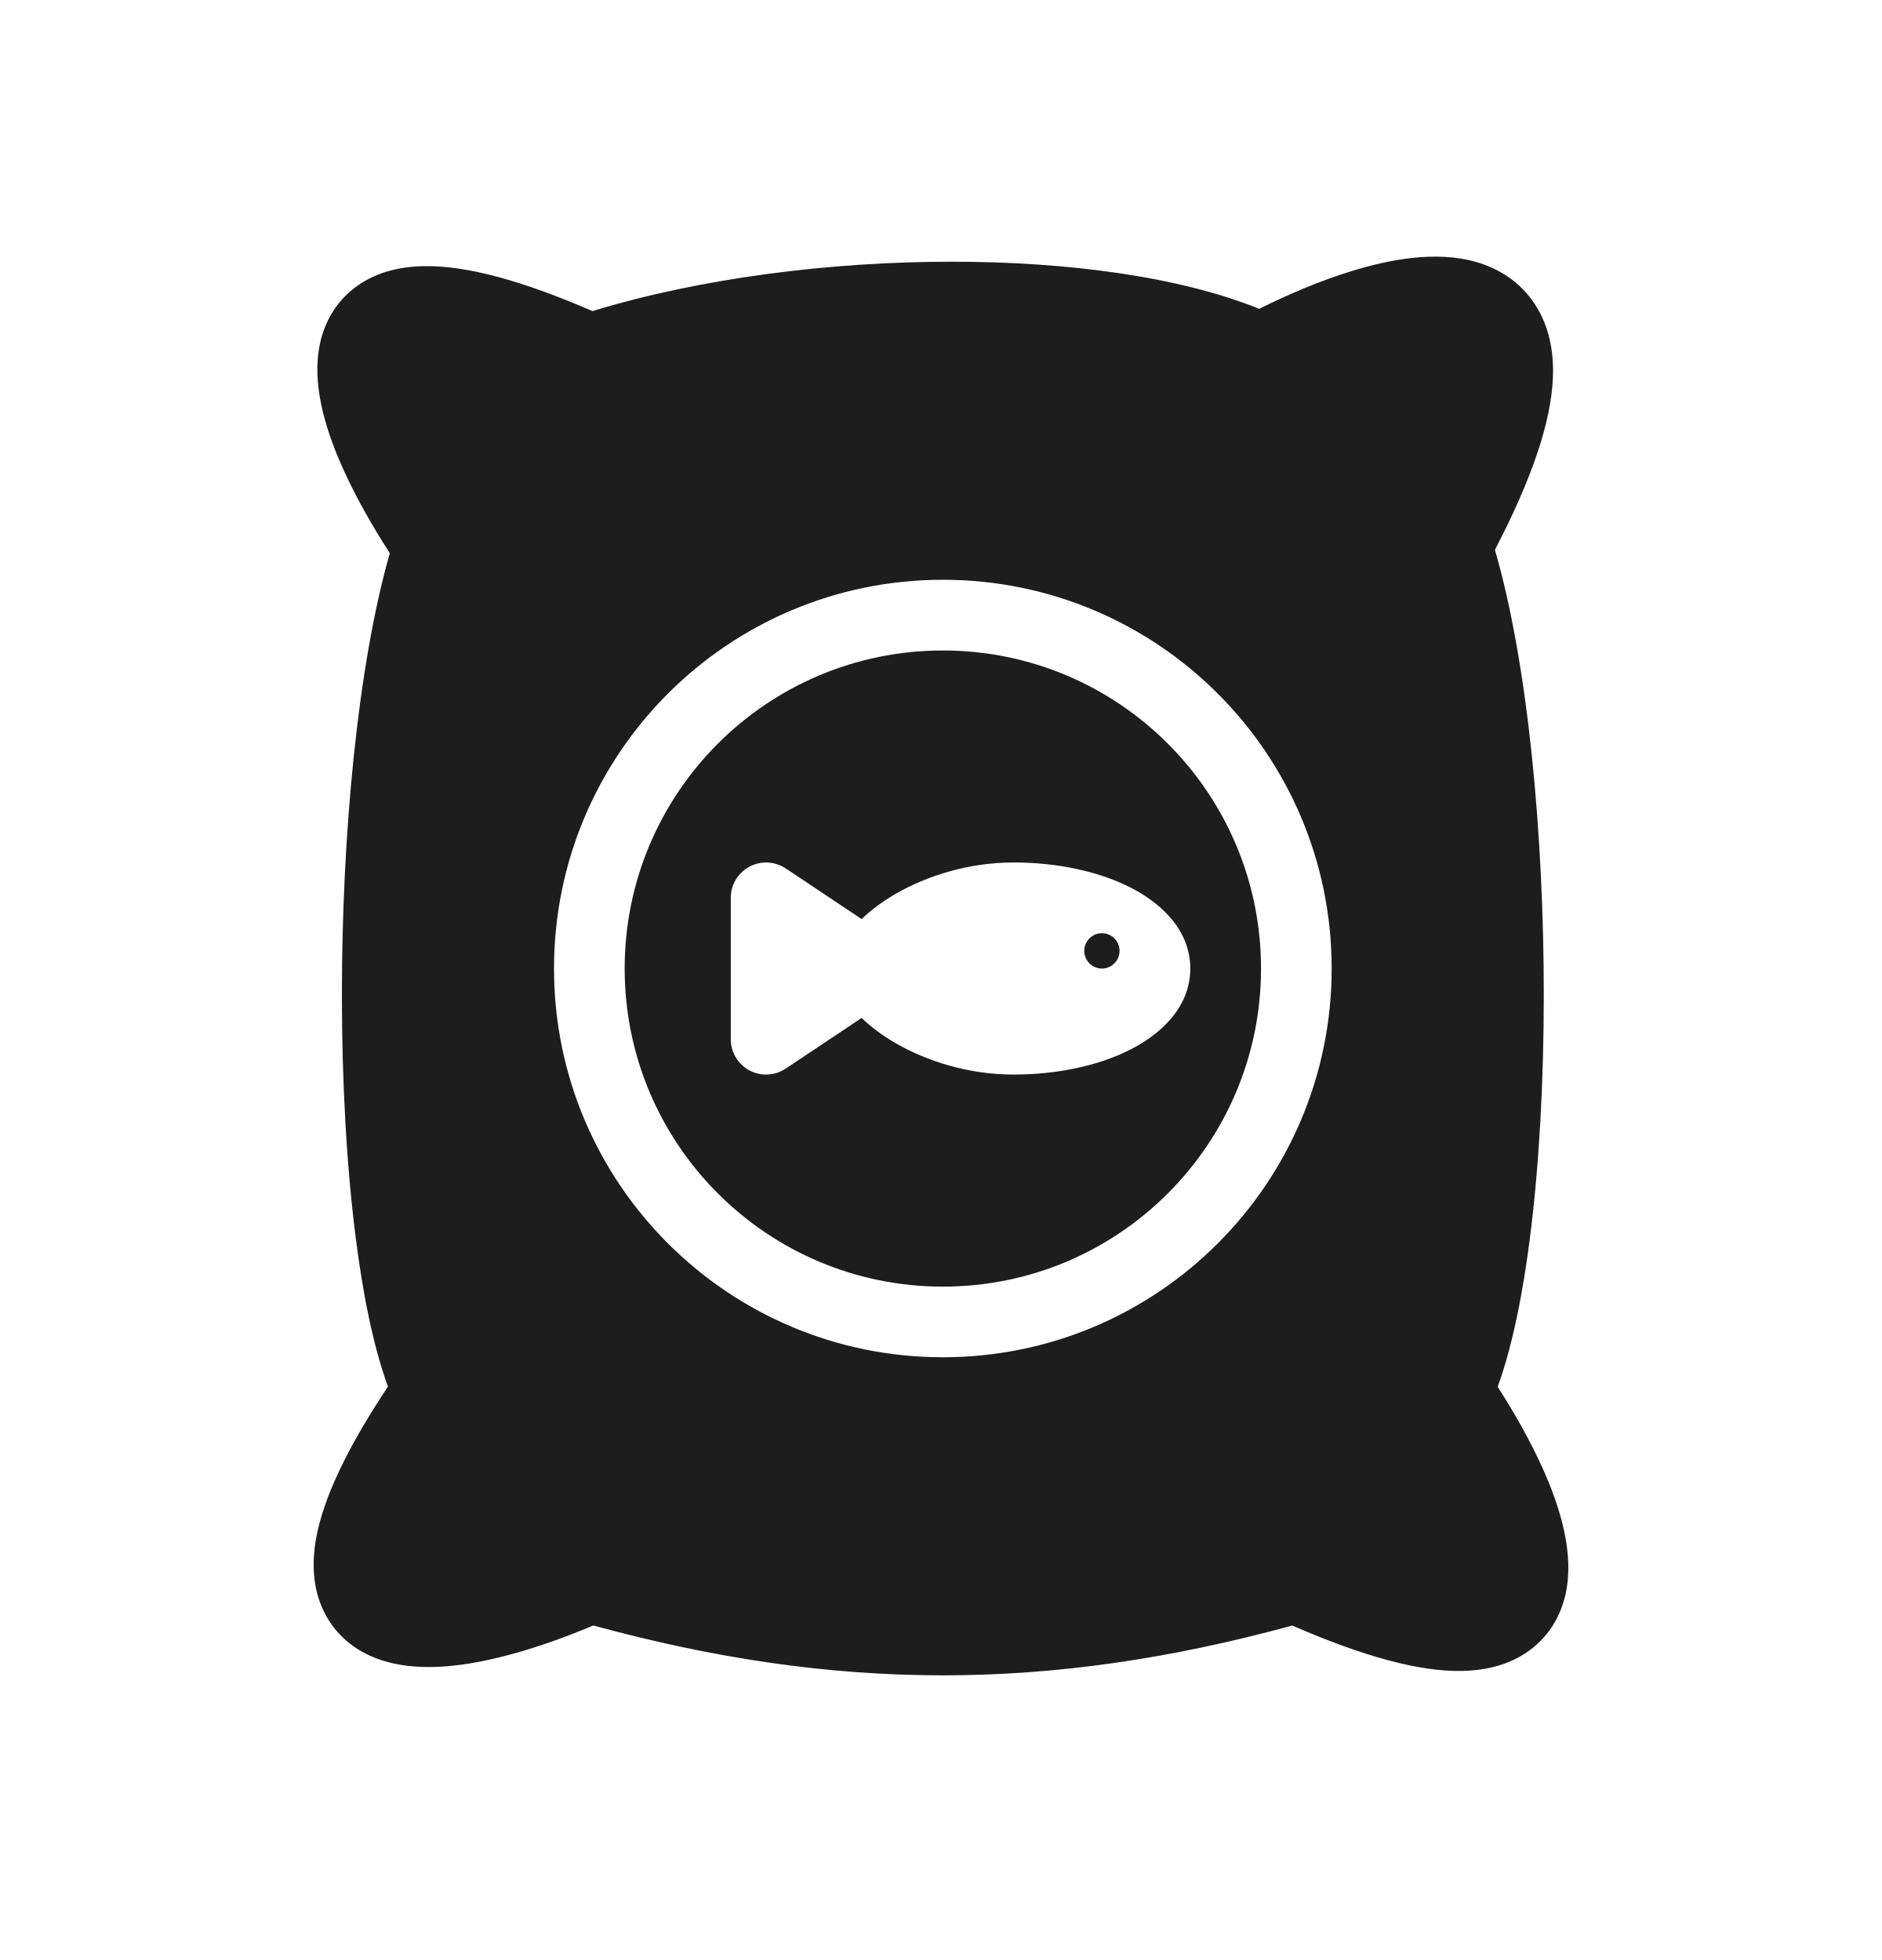
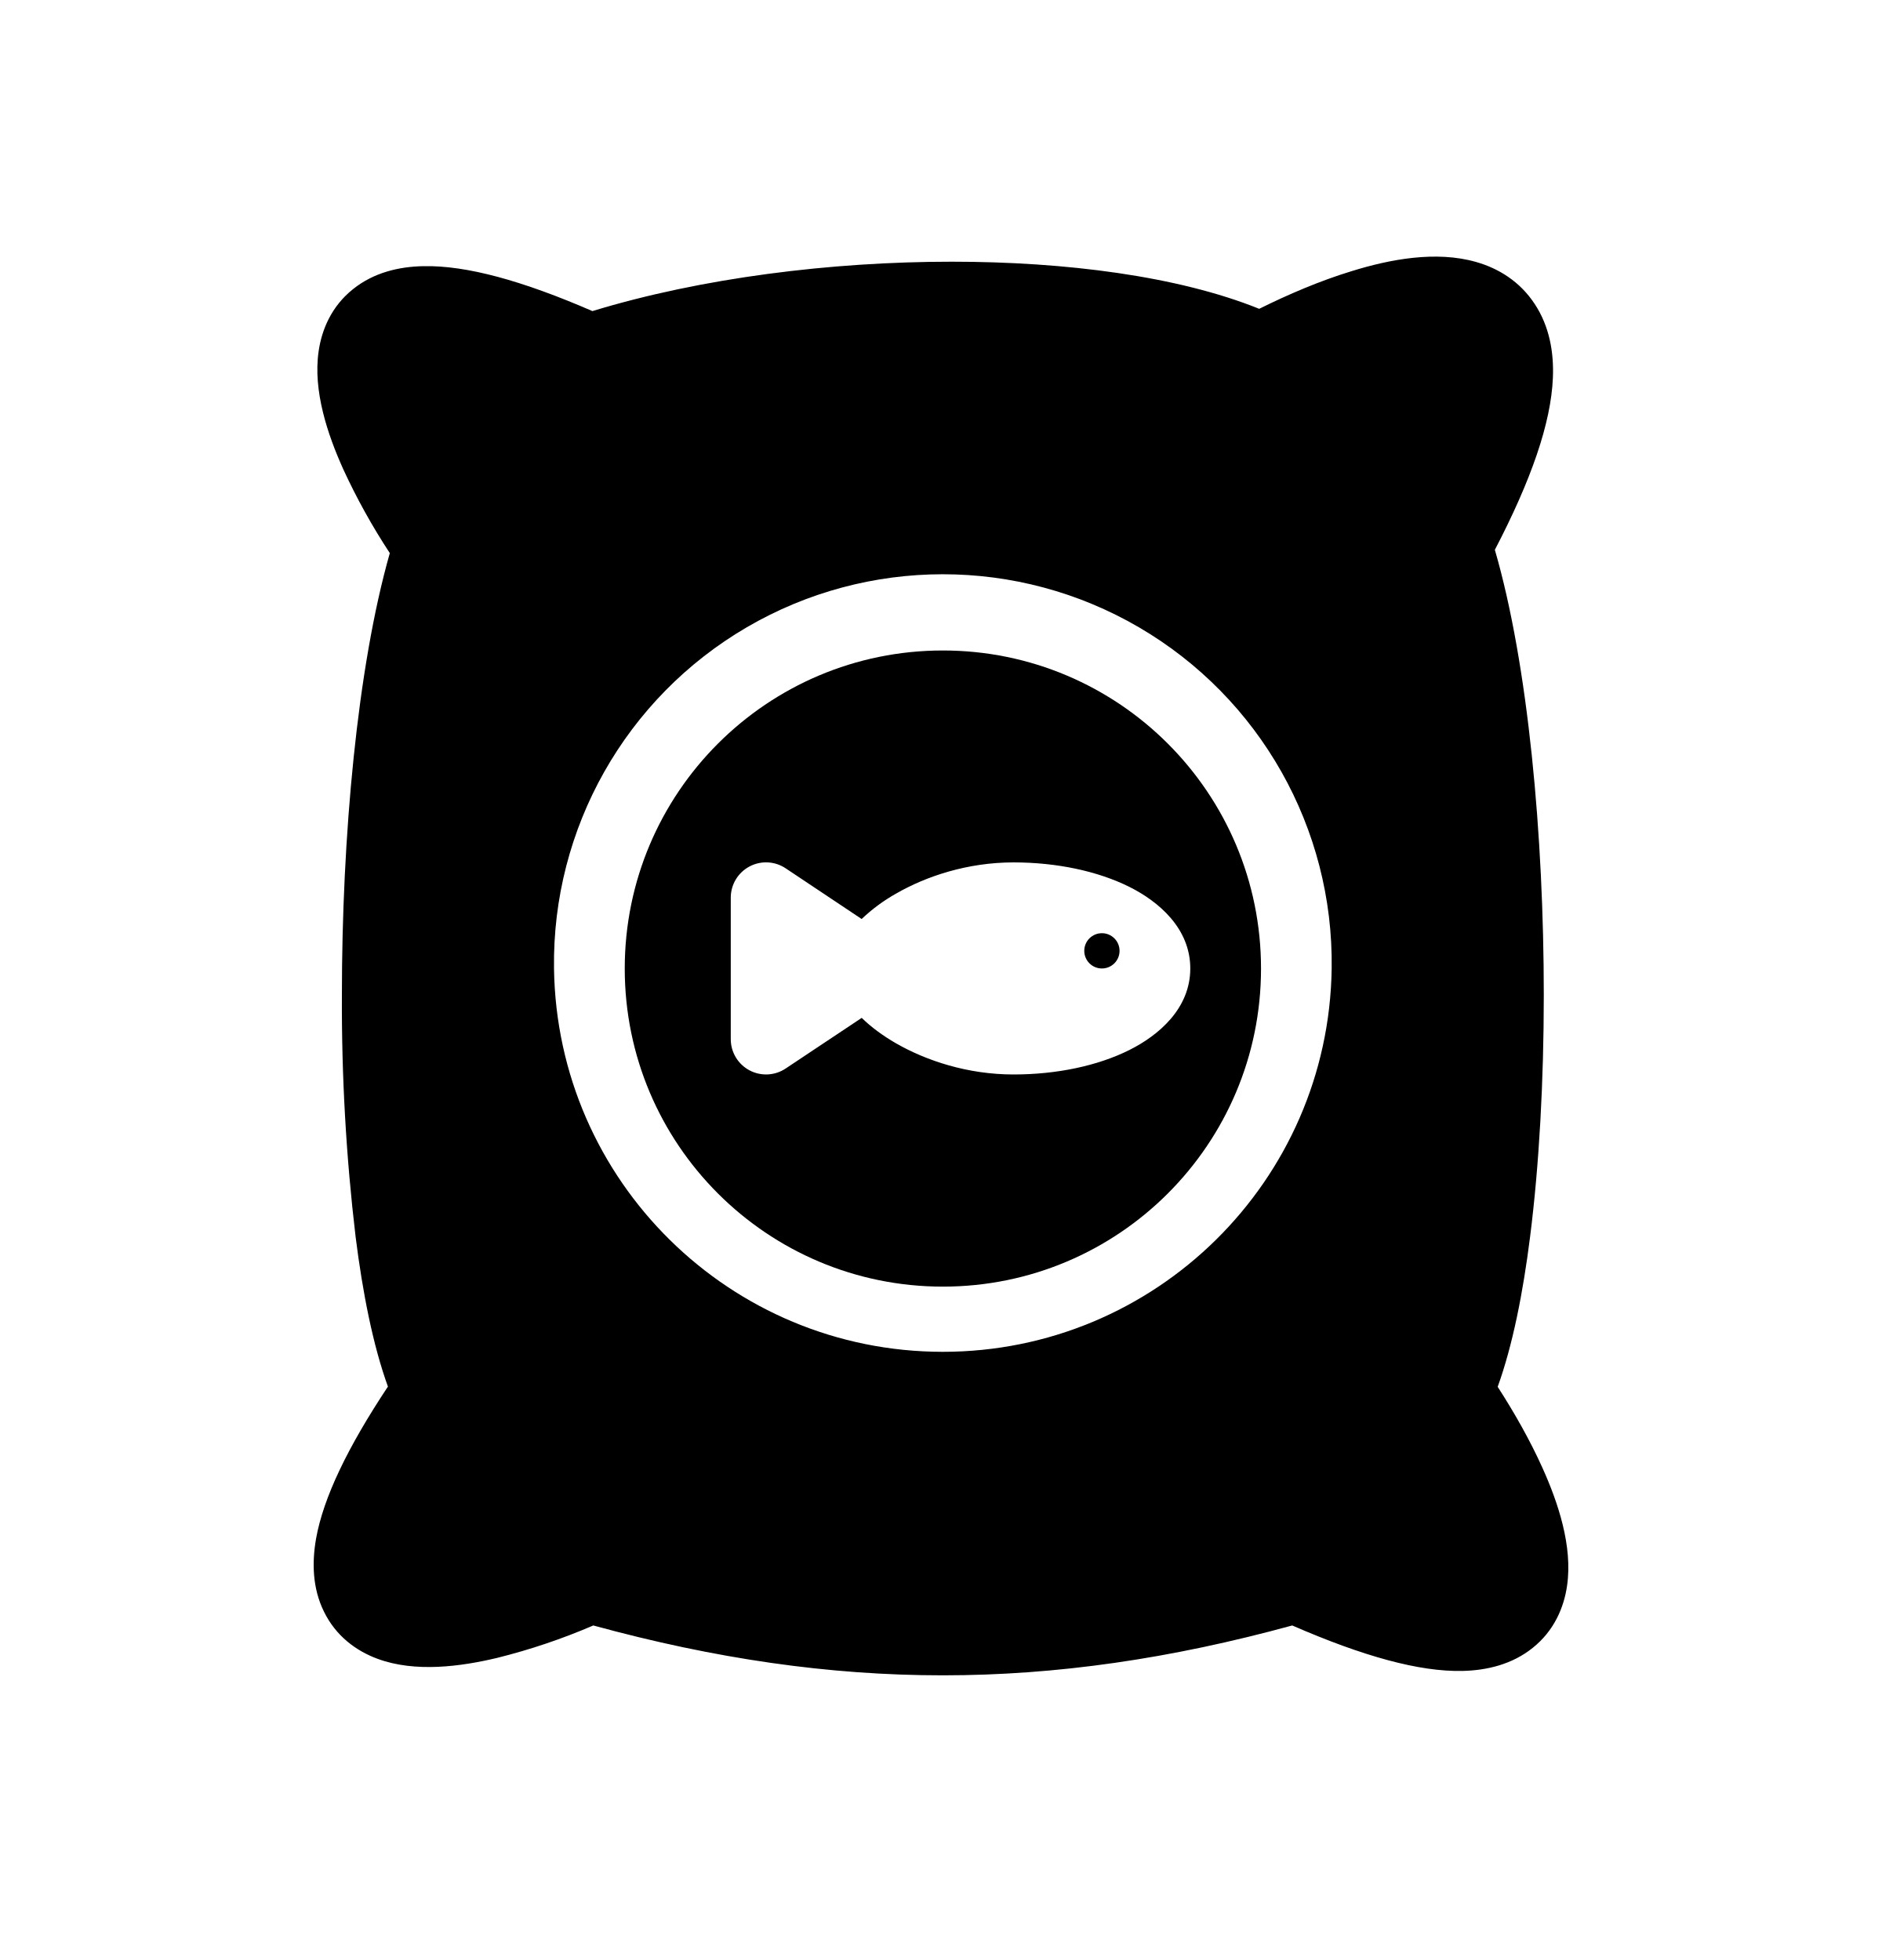
- <svg xmlns="http://www.w3.org/2000/svg" width="24" height="25" viewBox="0 0 24 25" fill="none">
-   <path d="M13.827 12.128C13.827 12.004 13.928 11.903 14.052 11.903C14.176 11.903 14.277 12.004 14.277 12.128C14.277 12.253 14.176 12.354 14.052 12.354C13.928 12.354 13.827 12.253 13.827 12.128Z" fill="#1D1D1D" />
-   <path fill-rule="evenodd" clip-rule="evenodd" d="M12.024 8.297C9.783 8.297 7.966 10.113 7.966 12.354C7.966 14.594 9.783 16.411 12.024 16.411C14.264 16.411 16.081 14.594 16.081 12.354C16.081 10.113 14.264 8.297 12.024 8.297ZM12.925 11.001C12.339 11.001 11.812 11.177 11.425 11.399C11.259 11.495 11.109 11.605 10.988 11.723L10.02 11.077C9.881 10.985 9.703 10.976 9.557 11.055C9.41 11.133 9.319 11.286 9.319 11.452V13.255C9.319 13.421 9.41 13.574 9.557 13.653C9.703 13.731 9.881 13.723 10.02 13.63L10.988 12.984C11.109 13.102 11.259 13.212 11.425 13.308C11.812 13.53 12.339 13.706 12.925 13.706C13.478 13.706 14 13.595 14.402 13.394C14.776 13.207 15.179 12.865 15.179 12.354C15.179 11.842 14.776 11.5 14.402 11.313C14 11.112 13.478 11.001 12.925 11.001Z" fill="#1D1D1D" />
-   <path fill-rule="evenodd" clip-rule="evenodd" d="M19.803 4.82C19.779 5.396 19.528 6.12 19.064 7.013C19.489 8.479 19.687 10.664 19.687 12.692C19.687 13.784 19.629 14.855 19.512 15.777C19.421 16.493 19.289 17.163 19.099 17.689C19.308 18.014 19.512 18.371 19.671 18.725C19.869 19.165 20.057 19.722 19.984 20.226C19.944 20.506 19.818 20.802 19.545 21.02C19.282 21.231 18.961 21.306 18.649 21.313C18.097 21.325 17.379 21.125 16.479 20.734C13.381 21.581 10.665 21.581 7.566 20.733C7.181 20.896 6.752 21.048 6.338 21.147C5.876 21.257 5.294 21.336 4.814 21.158C4.544 21.059 4.284 20.87 4.131 20.556C3.984 20.258 3.977 19.93 4.031 19.623C4.125 19.1 4.433 18.461 4.947 17.686C4.757 17.161 4.625 16.492 4.535 15.777C4.418 14.855 4.36 13.784 4.36 12.692C4.36 10.683 4.554 8.52 4.971 7.055C4.754 6.72 4.541 6.349 4.376 5.982C4.178 5.542 3.99 4.986 4.063 4.481C4.103 4.201 4.229 3.905 4.502 3.687C4.765 3.477 5.086 3.401 5.398 3.395C5.947 3.383 6.661 3.58 7.555 3.968C8.943 3.544 10.599 3.338 12.136 3.338C13.589 3.338 15.025 3.522 16.058 3.939C16.427 3.755 16.835 3.581 17.235 3.458C17.717 3.31 18.312 3.194 18.825 3.342C19.107 3.423 19.383 3.589 19.573 3.88C19.758 4.162 19.817 4.492 19.803 4.82ZM7.065 12.354C7.065 9.615 9.285 7.395 12.024 7.395C14.762 7.395 16.982 9.615 16.982 12.354C16.982 15.092 14.762 17.312 12.024 17.312C9.285 17.312 7.065 15.092 7.065 12.354Z" fill="#1D1D1D" />
+ <svg xmlns="http://www.w3.org/2000/svg" viewBox="0 0 24 25">
+   <path d="M13.827 12.128a.225.225 0 1 1 .45 0 .225.225 0 0 1-.45 0z" />
+   <path fill-rule="evenodd" clip-rule="evenodd" d="M12.024 8.297a4.057 4.057 0 1 0 0 8.114 4.057 4.057 0 0 0 0-8.114zM12.925 11c-.586 0-1.113.176-1.5.399a2.203 2.203 0 0 0-.437.323l-.968-.646a.45.45 0 0 0-.701.375v1.803a.45.45 0 0 0 .7.375l.97-.646c.12.118.27.228.436.324.387.222.914.398 1.5.398.553 0 1.075-.111 1.477-.312.374-.187.777-.529.777-1.04 0-.512-.403-.854-.777-1.041-.402-.2-.924-.312-1.477-.312z" />
+   <path fill-rule="evenodd" clip-rule="evenodd" d="M19.803 4.82c-.024.576-.275 1.3-.74 2.193.426 1.466.624 3.65.624 5.679 0 1.092-.058 2.163-.175 3.085-.09.716-.223 1.386-.413 1.912.21.325.413.682.572 1.036.198.44.386.997.313 1.5-.04.28-.166.577-.44.795-.262.21-.583.286-.895.293-.552.012-1.27-.188-2.17-.58-3.098.848-5.814.848-8.913 0a7.968 7.968 0 0 1-1.228.414c-.462.11-1.044.189-1.524.011-.27-.1-.53-.288-.683-.602-.147-.298-.154-.626-.1-.933.094-.523.402-1.162.916-1.937-.19-.525-.322-1.194-.412-1.909a25.157 25.157 0 0 1-.175-3.085c0-2.01.194-4.172.611-5.637a8.145 8.145 0 0 1-.595-1.073c-.198-.44-.386-.996-.313-1.5.04-.28.166-.577.44-.795.262-.21.583-.286.895-.292.55-.012 1.263.185 2.157.573 1.388-.424 3.044-.63 4.581-.63 1.453 0 2.889.184 3.922.601.37-.184.777-.358 1.177-.48.482-.15 1.077-.265 1.59-.117.282.08.558.247.748.538.185.282.244.612.23.94zM7.065 12.354a4.959 4.959 0 1 1 9.917 0 4.959 4.959 0 0 1-9.917 0z" />
</svg>
